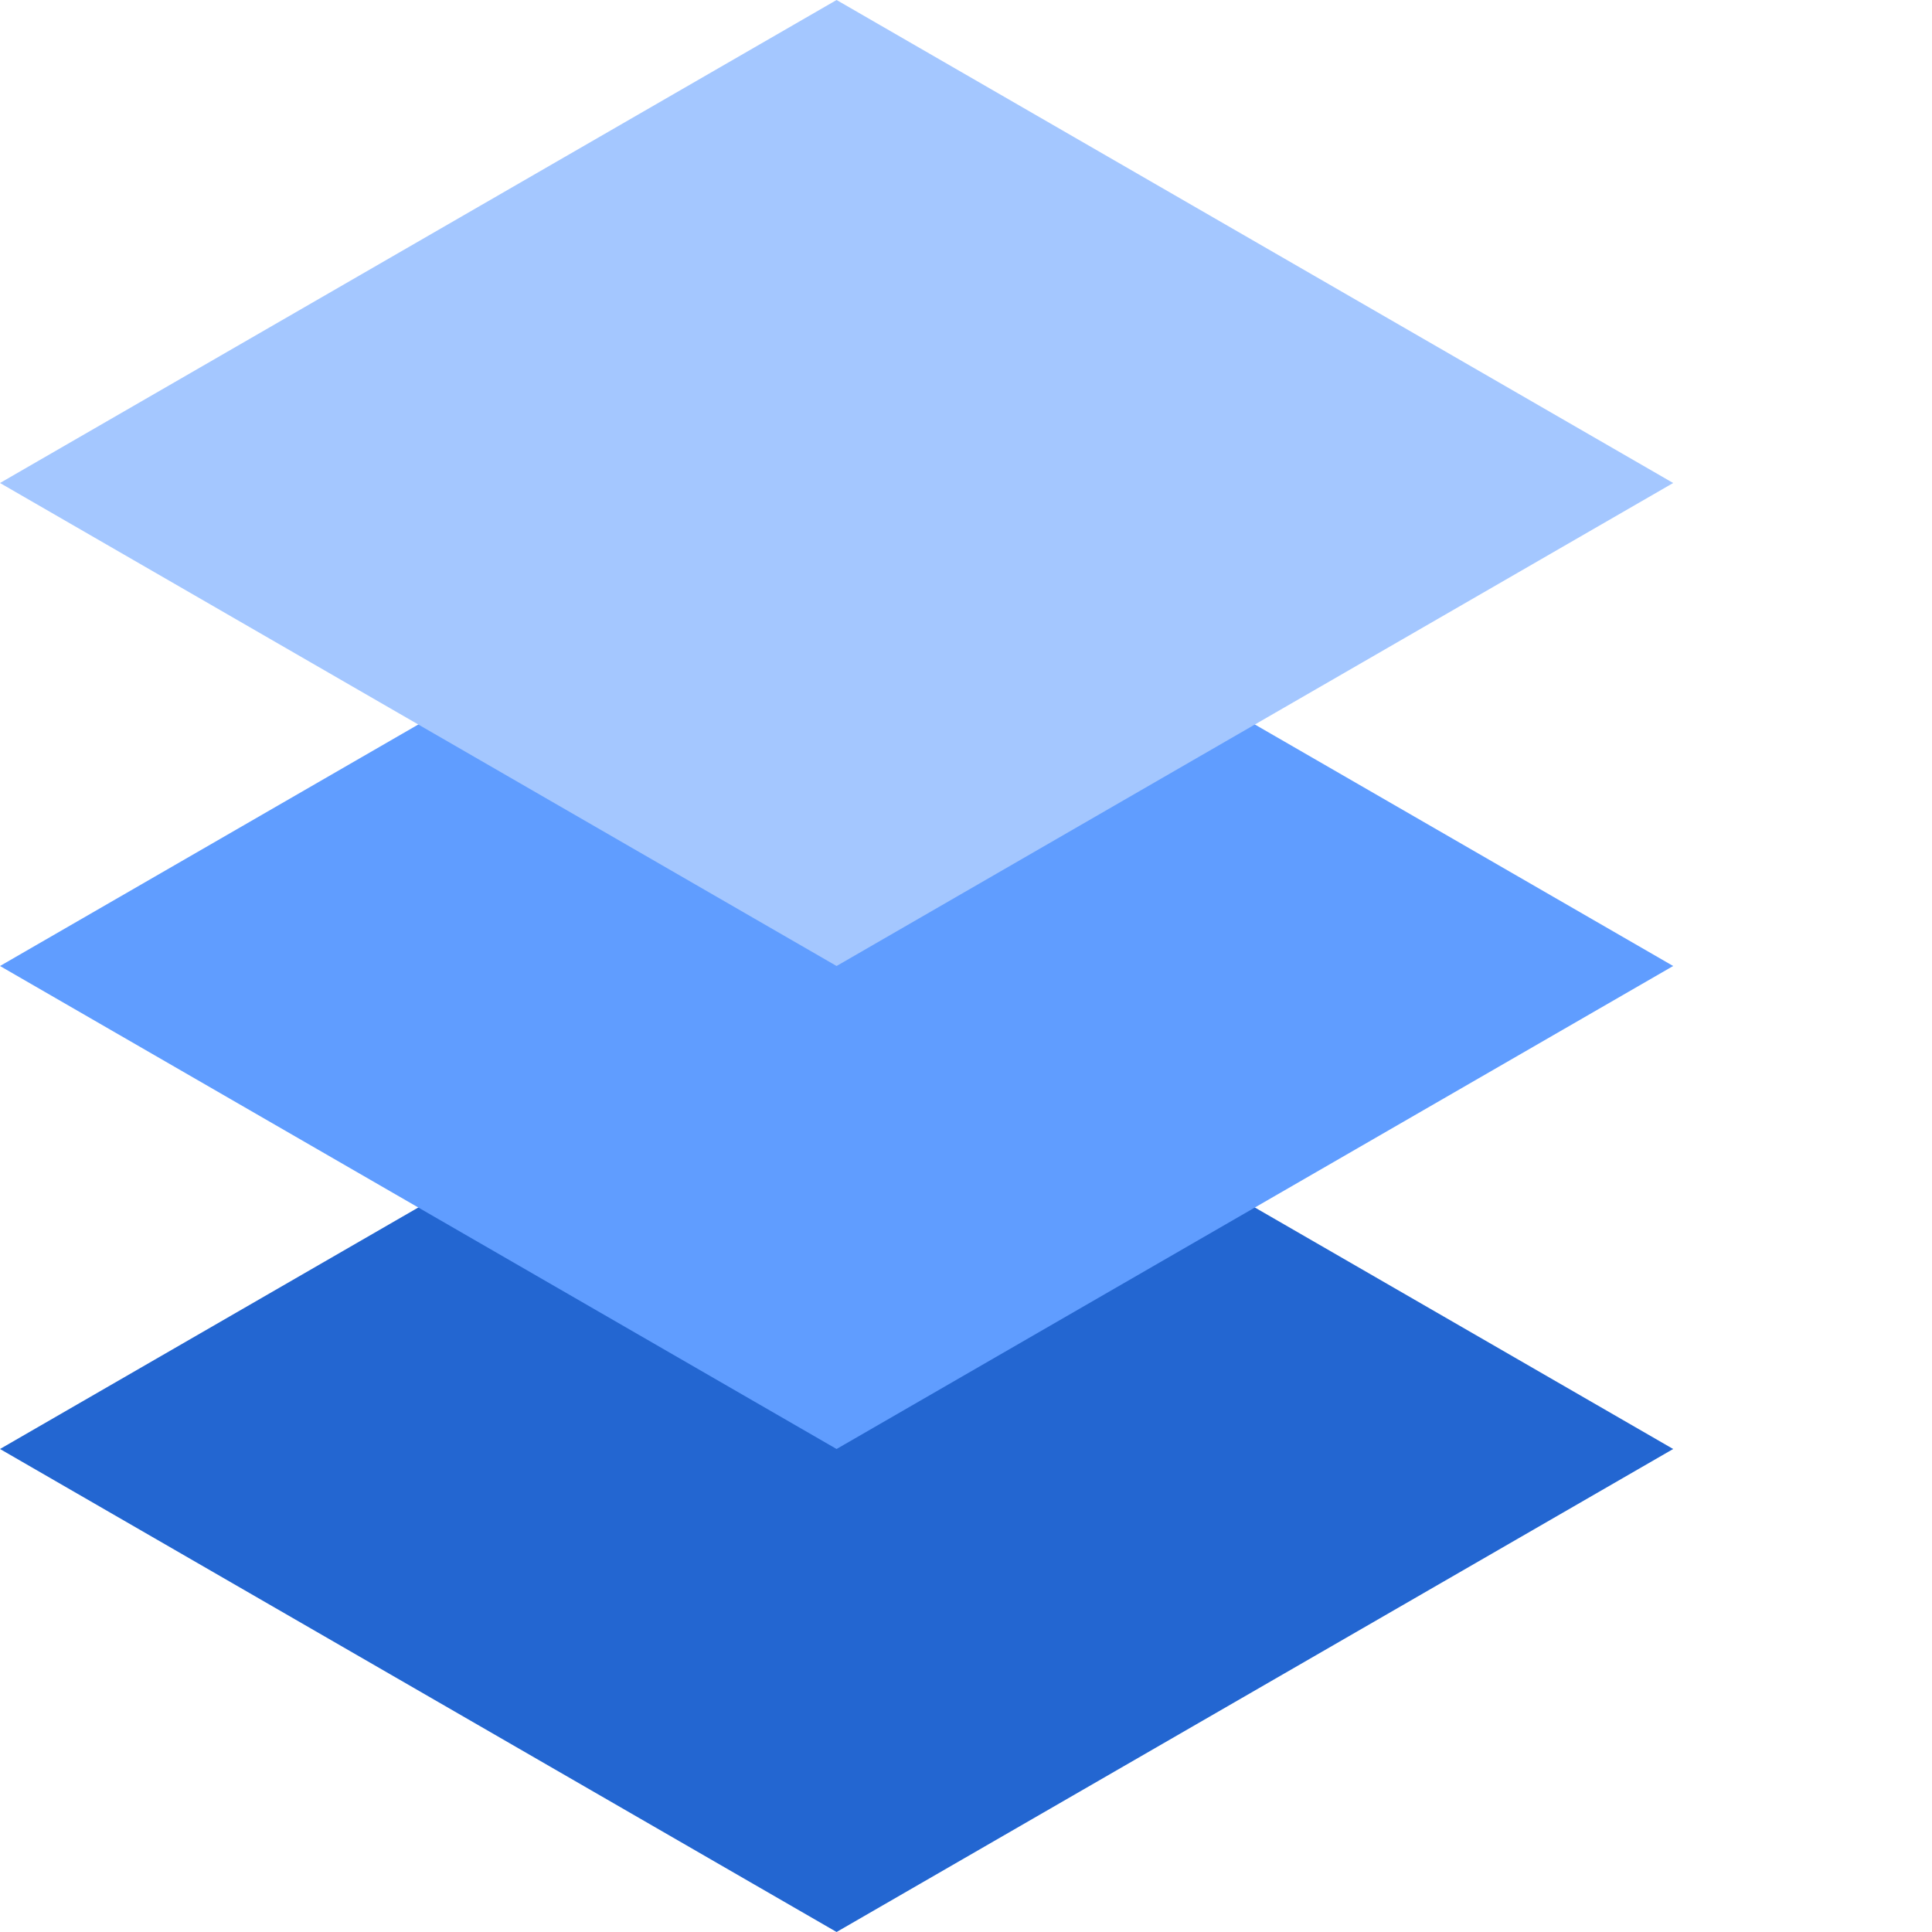
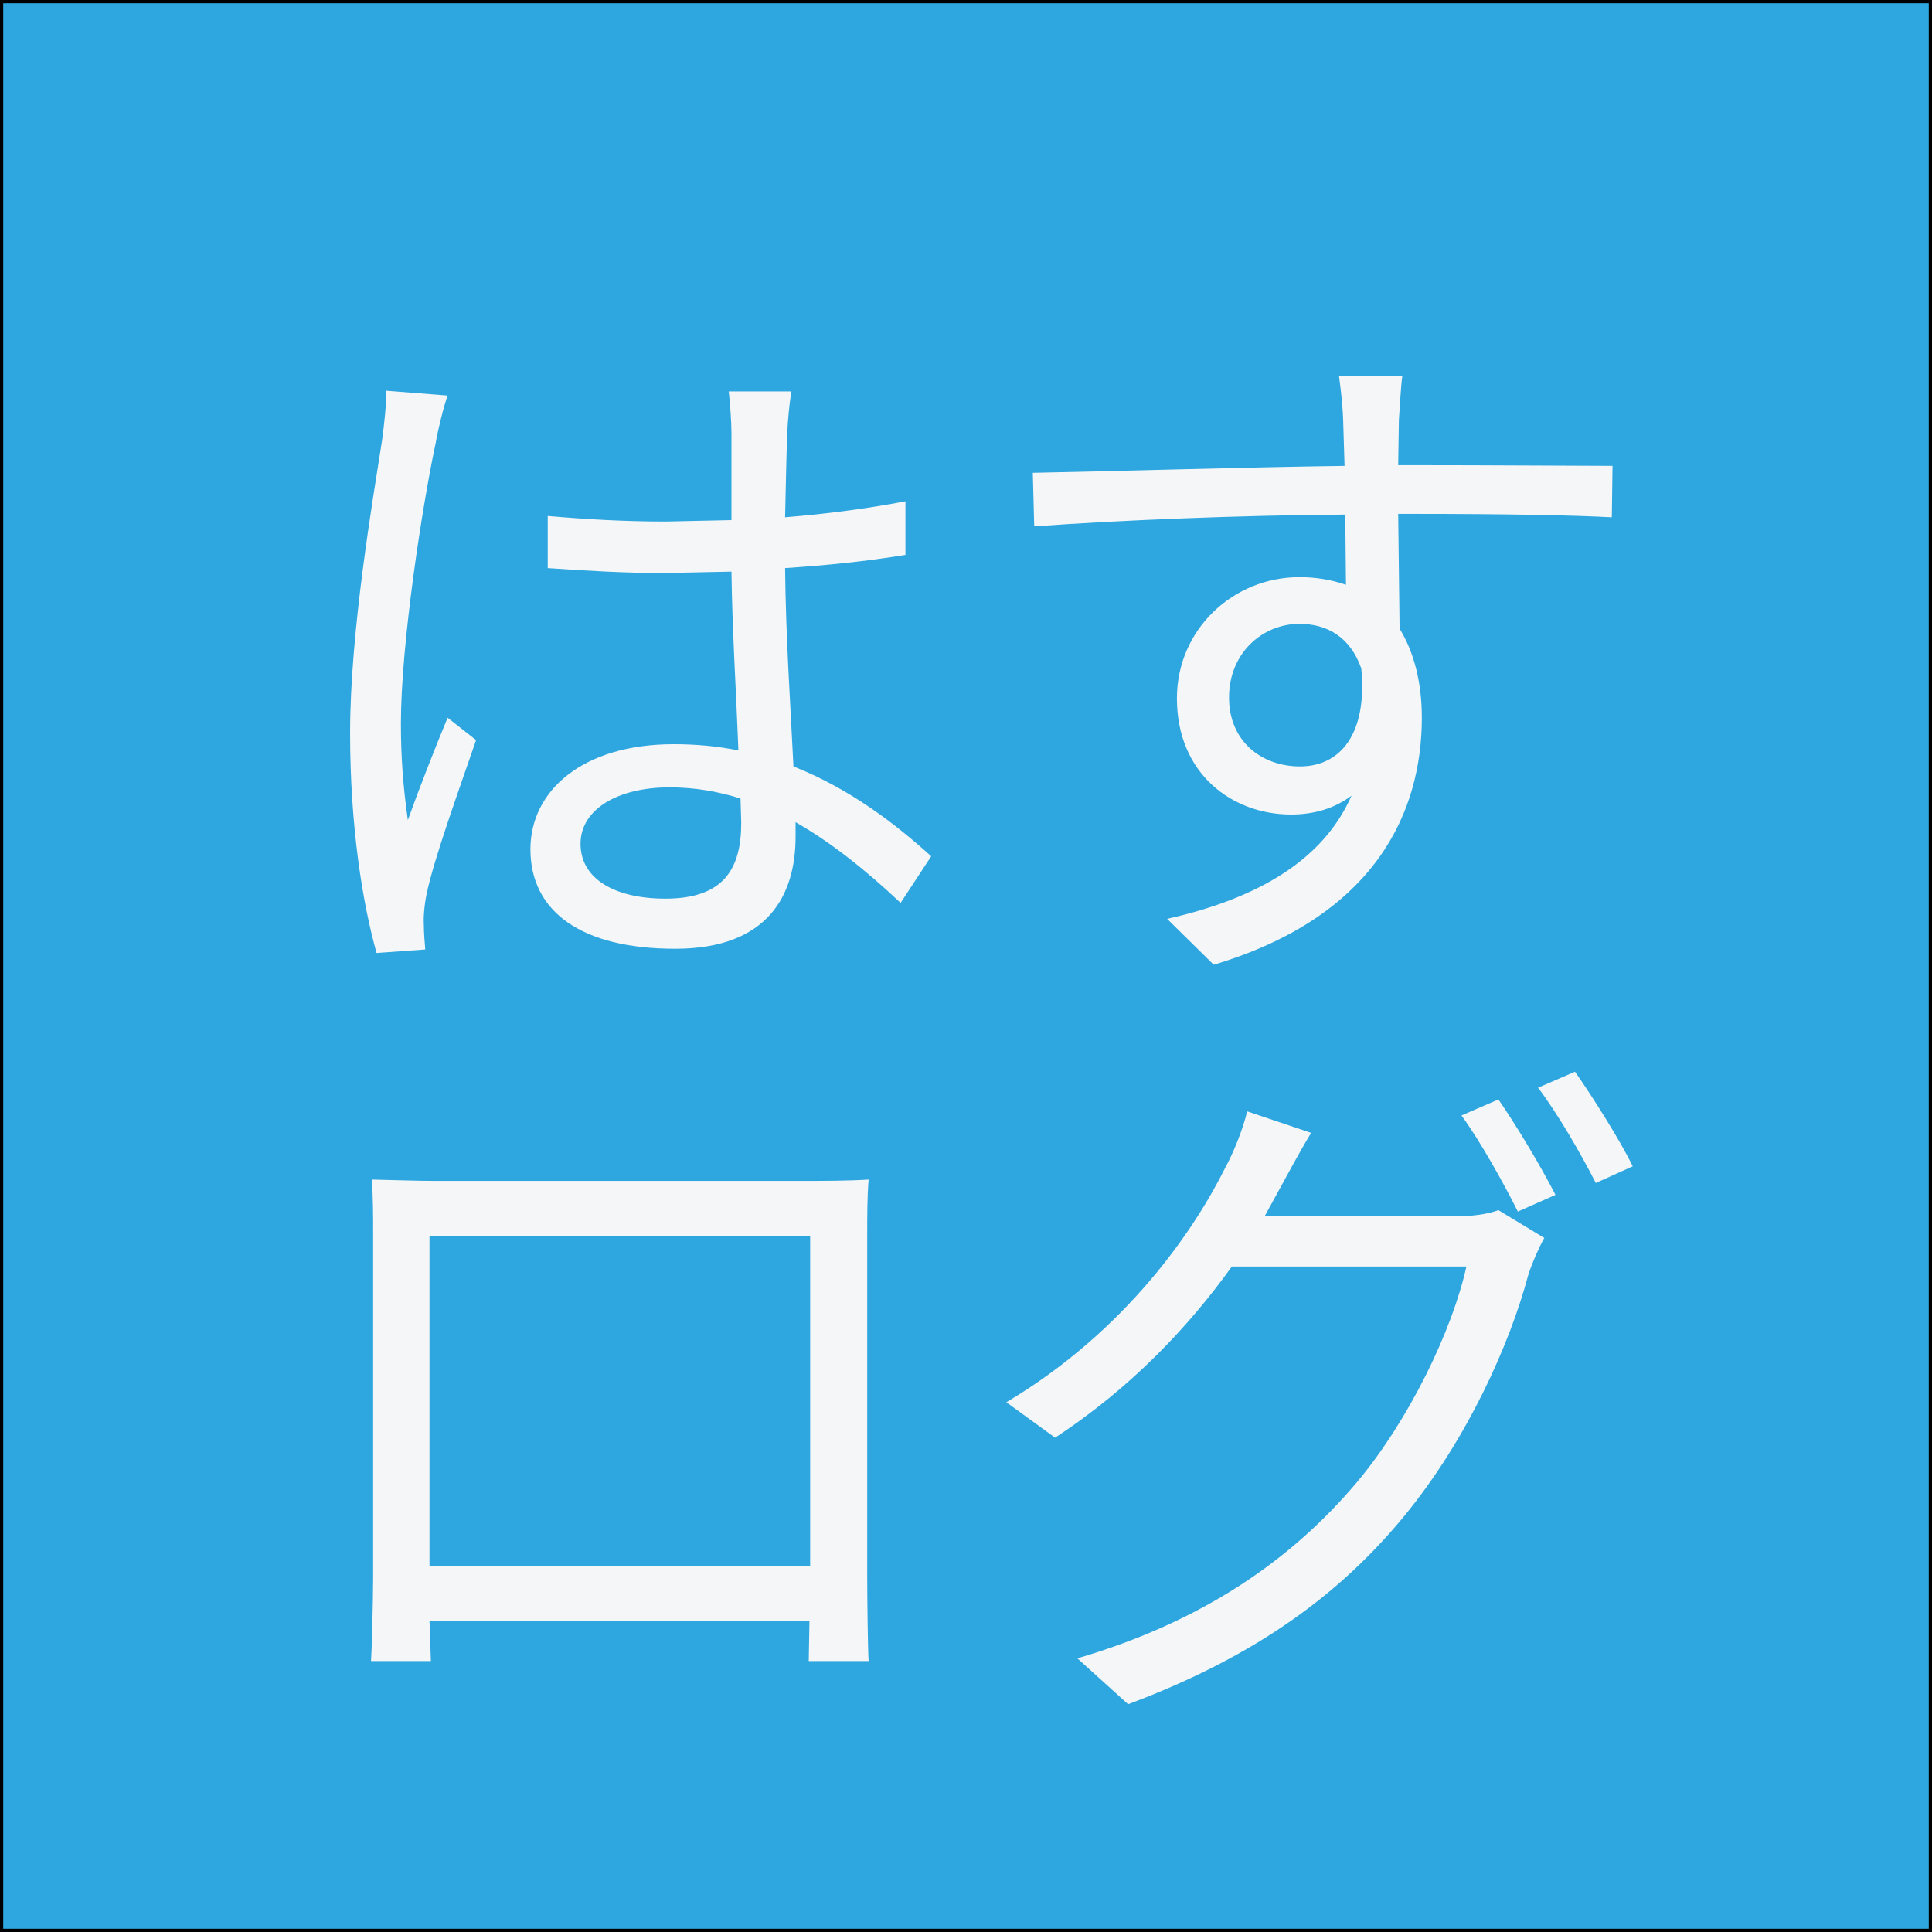
- <svg xmlns="http://www.w3.org/2000/svg" version="1.1" width="256" height="256" viewbox="0 0 949 256">
-   <path fill="#2366d1" d="M110.851 128L221.703 192L110.851 256L0 192Z" />
-   <path fill="#609dff" d="M110.851 64L221.703 128L110.851 192L0 128Z" />
-   <path fill="#a4c7ff" d="M110.851 0L221.703 64L110.851 128L0 64Z" />
+ <svg xmlns="http://www.w3.org/2000/svg" version="1.1" id="レイヤー_1" x="0px" y="0px" viewBox="0 0 300 300" style="enable-background:new 0 0 300 300;" xml:space="preserve">
+   <style type="text/css">
+ 	.st0{fill:#2EA7E0;stroke:#000000;stroke-miterlimit:10;}
+ 	.st1{fill:#F4F6F7;}
+ 	.st2{font-family:'NotoSansCJKjp-Bold-90ms-RKSJ-H';}
+ 	.st3{font-size:108.058px;}
+ </style>
+   <rect class="st0" width="300" height="300" />
+   <text transform="matrix(1 0 0 1 41.9414 143.9799)">
+     <tspan x="0" y="0" class="st1 st2 st3">はす</tspan>
+     <tspan x="0" y="113.2" class="st1 st2 st3">ログ</tspan>
+   </text>
</svg>
